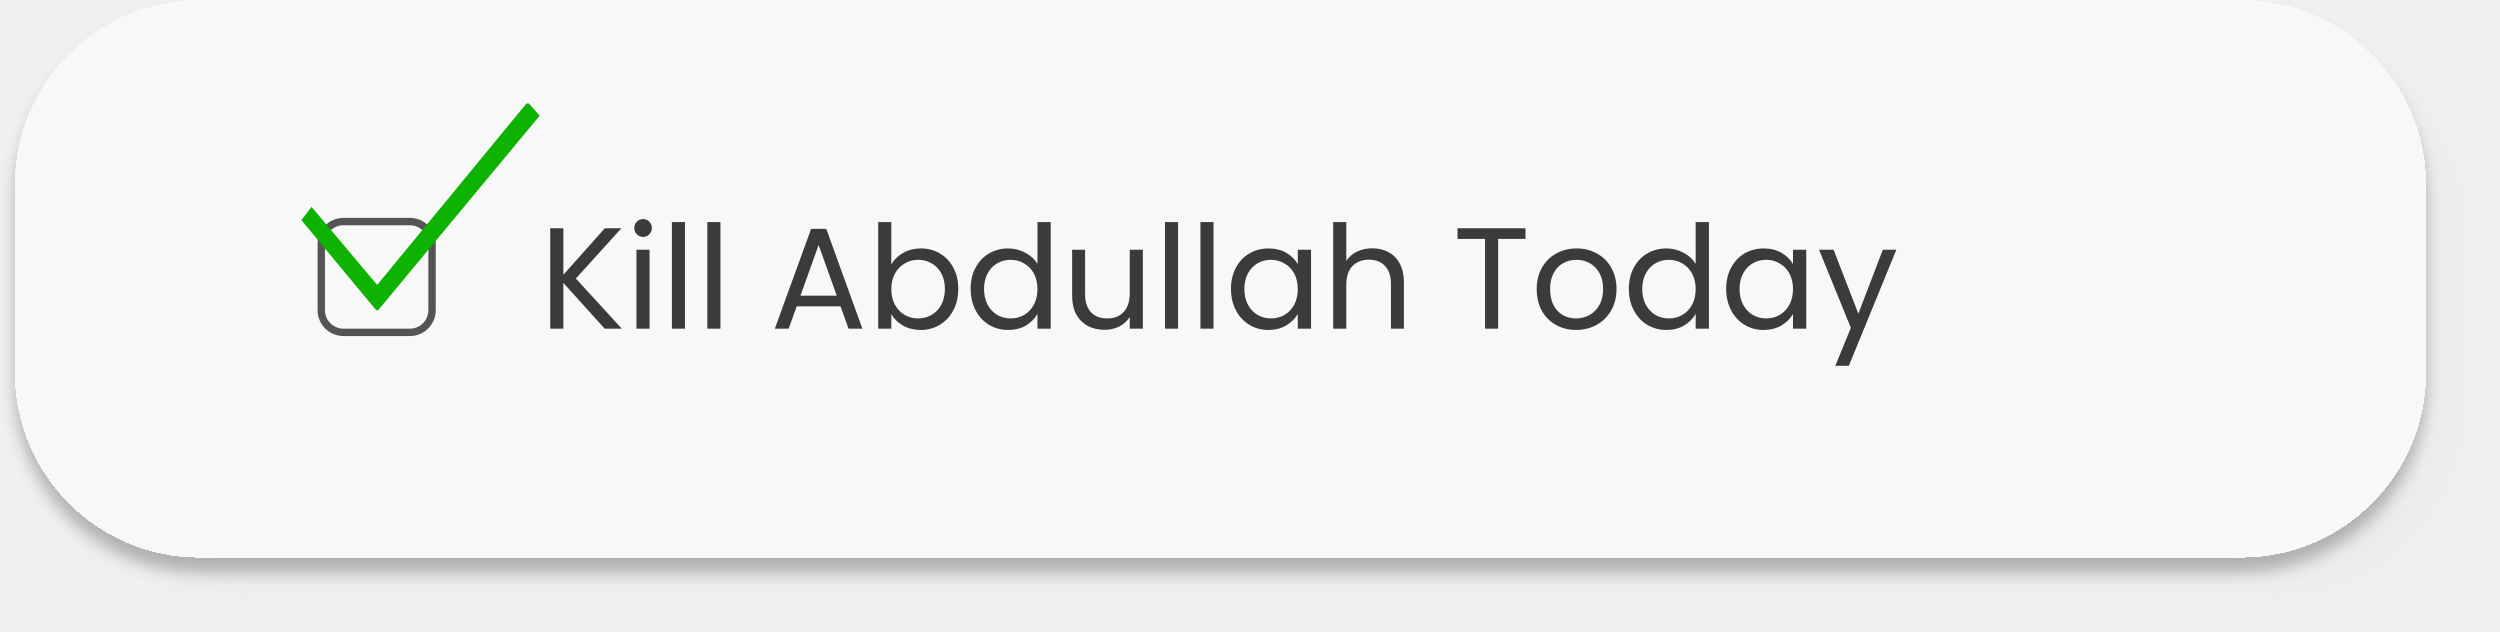
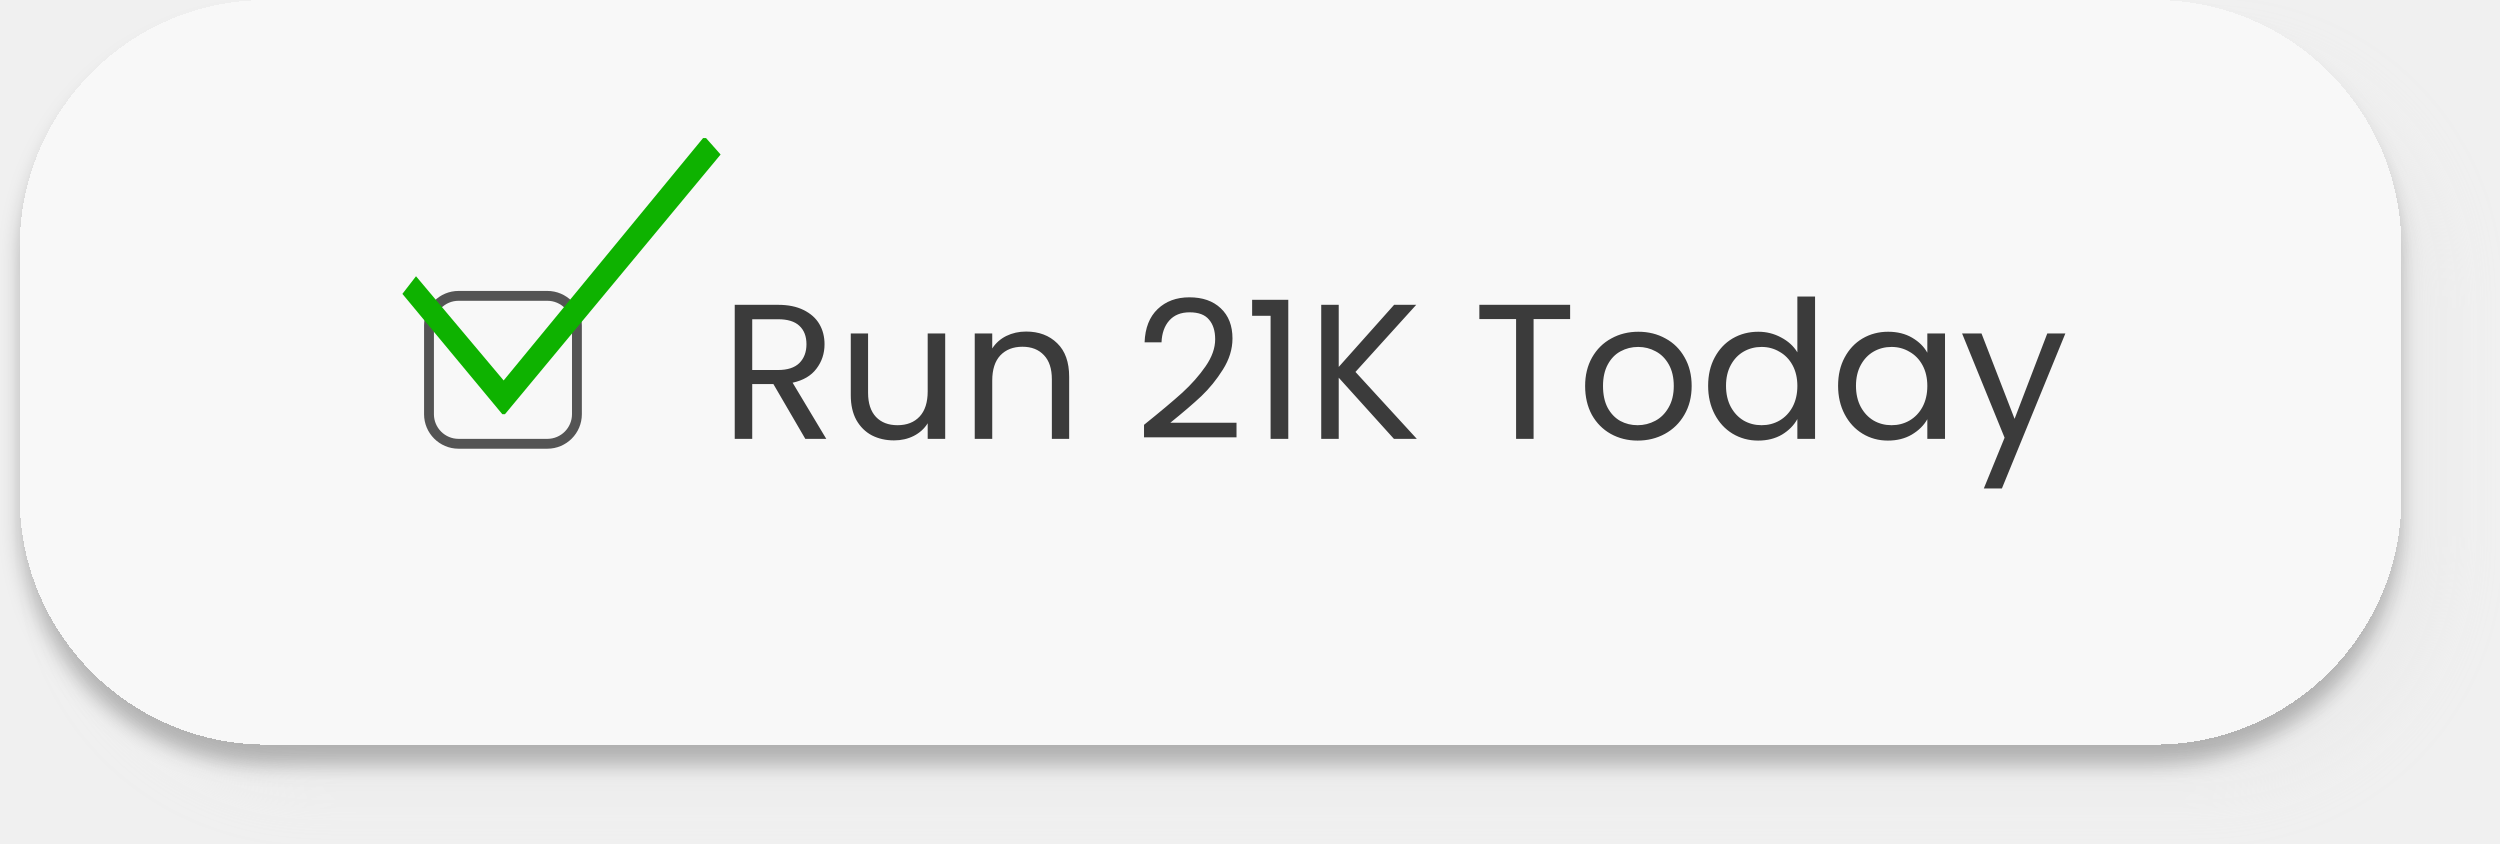
- <svg xmlns="http://www.w3.org/2000/svg" width="677" height="171" viewBox="0 0 677 171" fill="none">
+ <svg xmlns="http://www.w3.org/2000/svg" width="507" height="171" viewBox="0 0 507 171" fill="none">
  <g filter="url(#filter0_bdd_21_20)">
-     <rect x="4" width="653" height="151" rx="50" fill="white" fill-opacity="0.5" shape-rendering="crispEdges" />
+     <rect x="4" width="483" height="151" rx="50" fill="white" fill-opacity="0.5" shape-rendering="crispEdges" />
  </g>
  <rect x="87" y="60" width="30" height="30" rx="6" stroke="#545454" stroke-width="2" />
-   <path d="M163.745 89L152.552 76.598V89H149.003V61.817H152.552V74.414L163.784 61.817H168.269L155.945 75.428L168.386 89H163.745ZM174.183 64.157C173.507 64.157 172.935 63.923 172.467 63.455C171.999 62.987 171.765 62.415 171.765 61.739C171.765 61.063 171.999 60.491 172.467 60.023C172.935 59.555 173.507 59.321 174.183 59.321C174.833 59.321 175.379 59.555 175.821 60.023C176.289 60.491 176.523 61.063 176.523 61.739C176.523 62.415 176.289 62.987 175.821 63.455C175.379 63.923 174.833 64.157 174.183 64.157ZM175.899 67.628V89H172.35V67.628H175.899ZM185.496 60.14V89H181.947V60.14H185.496ZM195.094 60.14V89H191.545V60.14H195.094ZM227.608 82.955H215.752L213.568 89H209.824L219.652 61.973H223.747L233.536 89H229.792L227.608 82.955ZM226.594 80.069L221.68 66.341L216.766 80.069H226.594ZM241.368 71.606C242.096 70.332 243.162 69.292 244.566 68.486C245.97 67.68 247.569 67.277 249.363 67.277C251.287 67.277 253.016 67.732 254.55 68.642C256.084 69.552 257.293 70.839 258.177 72.503C259.061 74.141 259.503 76.052 259.503 78.236C259.503 80.394 259.061 82.318 258.177 84.008C257.293 85.698 256.071 87.011 254.511 87.947C252.977 88.883 251.261 89.351 249.363 89.351C247.517 89.351 245.892 88.948 244.488 88.142C243.11 87.336 242.07 86.309 241.368 85.061V89H237.819V60.14H241.368V71.606ZM255.876 78.236C255.876 76.624 255.551 75.22 254.901 74.024C254.251 72.828 253.367 71.918 252.249 71.294C251.157 70.67 249.948 70.358 248.622 70.358C247.322 70.358 246.113 70.683 244.995 71.333C243.903 71.957 243.019 72.88 242.343 74.102C241.693 75.298 241.368 76.689 241.368 78.275C241.368 79.887 241.693 81.304 242.343 82.526C243.019 83.722 243.903 84.645 244.995 85.295C246.113 85.919 247.322 86.231 248.622 86.231C249.948 86.231 251.157 85.919 252.249 85.295C253.367 84.645 254.251 83.722 254.901 82.526C255.551 81.304 255.876 79.874 255.876 78.236ZM262.849 78.236C262.849 76.052 263.291 74.141 264.175 72.503C265.059 70.839 266.268 69.552 267.802 68.642C269.362 67.732 271.104 67.277 273.028 67.277C274.692 67.277 276.239 67.667 277.669 68.447C279.099 69.201 280.191 70.202 280.945 71.45V60.14H284.533V89H280.945V84.983C280.243 86.257 279.203 87.31 277.825 88.142C276.447 88.948 274.835 89.351 272.989 89.351C271.091 89.351 269.362 88.883 267.802 87.947C266.268 87.011 265.059 85.698 264.175 84.008C263.291 82.318 262.849 80.394 262.849 78.236ZM280.945 78.275C280.945 76.663 280.62 75.259 279.97 74.063C279.32 72.867 278.436 71.957 277.318 71.333C276.226 70.683 275.017 70.358 273.691 70.358C272.365 70.358 271.156 70.67 270.064 71.294C268.972 71.918 268.101 72.828 267.451 74.024C266.801 75.22 266.476 76.624 266.476 78.236C266.476 79.874 266.801 81.304 267.451 82.526C268.101 83.722 268.972 84.645 270.064 85.295C271.156 85.919 272.365 86.231 273.691 86.231C275.017 86.231 276.226 85.919 277.318 85.295C278.436 84.645 279.32 83.722 279.97 82.526C280.62 81.304 280.945 79.887 280.945 78.275ZM309.484 67.628V89H305.935V85.841C305.259 86.933 304.31 87.791 303.088 88.415C301.892 89.013 300.566 89.312 299.11 89.312C297.446 89.312 295.951 88.974 294.625 88.298C293.299 87.596 292.246 86.556 291.466 85.178C290.712 83.8 290.335 82.123 290.335 80.147V67.628H293.845V79.679C293.845 81.785 294.378 83.41 295.444 84.554C296.51 85.672 297.966 86.231 299.812 86.231C301.71 86.231 303.205 85.646 304.297 84.476C305.389 83.306 305.935 81.603 305.935 79.367V67.628H309.484ZM319.026 60.14V89H315.477V60.14H319.026ZM328.623 60.14V89H325.074V60.14H328.623ZM333.346 78.236C333.346 76.052 333.788 74.141 334.672 72.503C335.556 70.839 336.765 69.552 338.299 68.642C339.859 67.732 341.588 67.277 343.486 67.277C345.358 67.277 346.983 67.68 348.361 68.486C349.739 69.292 350.766 70.306 351.442 71.528V67.628H355.03V89H351.442V85.022C350.74 86.27 349.687 87.31 348.283 88.142C346.905 88.948 345.293 89.351 343.447 89.351C341.549 89.351 339.833 88.883 338.299 87.947C336.765 87.011 335.556 85.698 334.672 84.008C333.788 82.318 333.346 80.394 333.346 78.236ZM351.442 78.275C351.442 76.663 351.117 75.259 350.467 74.063C349.817 72.867 348.933 71.957 347.815 71.333C346.723 70.683 345.514 70.358 344.188 70.358C342.862 70.358 341.653 70.67 340.561 71.294C339.469 71.918 338.598 72.828 337.948 74.024C337.298 75.22 336.973 76.624 336.973 78.236C336.973 79.874 337.298 81.304 337.948 82.526C338.598 83.722 339.469 84.645 340.561 85.295C341.653 85.919 342.862 86.231 344.188 86.231C345.514 86.231 346.723 85.919 347.815 85.295C348.933 84.645 349.817 83.722 350.467 82.526C351.117 81.304 351.442 79.887 351.442 78.275ZM371.635 67.238C373.247 67.238 374.703 67.589 376.003 68.291C377.303 68.967 378.317 69.994 379.045 71.372C379.799 72.75 380.176 74.427 380.176 76.403V89H376.666V76.91C376.666 74.778 376.133 73.153 375.067 72.035C374.001 70.891 372.545 70.319 370.699 70.319C368.827 70.319 367.332 70.904 366.214 72.074C365.122 73.244 364.576 74.947 364.576 77.183V89H361.027V60.14H364.576V70.67C365.278 69.578 366.24 68.733 367.462 68.135C368.71 67.537 370.101 67.238 371.635 67.238ZM413.102 61.817V64.703H405.692V89H402.143V64.703H394.694V61.817H413.102ZM426.792 89.351C424.79 89.351 422.97 88.896 421.332 87.986C419.72 87.076 418.446 85.789 417.51 84.125C416.6 82.435 416.145 80.485 416.145 78.275C416.145 76.091 416.613 74.167 417.549 72.503C418.511 70.813 419.811 69.526 421.449 68.642C423.087 67.732 424.92 67.277 426.948 67.277C428.976 67.277 430.809 67.732 432.447 68.642C434.085 69.526 435.372 70.8 436.308 72.464C437.27 74.128 437.751 76.065 437.751 78.275C437.751 80.485 437.257 82.435 436.269 84.125C435.307 85.789 433.994 87.076 432.33 87.986C430.666 88.896 428.82 89.351 426.792 89.351ZM426.792 86.231C428.066 86.231 429.262 85.932 430.38 85.334C431.498 84.736 432.395 83.839 433.071 82.643C433.773 81.447 434.124 79.991 434.124 78.275C434.124 76.559 433.786 75.103 433.11 73.907C432.434 72.711 431.55 71.827 430.458 71.255C429.366 70.657 428.183 70.358 426.909 70.358C425.609 70.358 424.413 70.657 423.321 71.255C422.255 71.827 421.397 72.711 420.747 73.907C420.097 75.103 419.772 76.559 419.772 78.275C419.772 80.017 420.084 81.486 420.708 82.682C421.358 83.878 422.216 84.775 423.282 85.373C424.348 85.945 425.518 86.231 426.792 86.231ZM441.091 78.236C441.091 76.052 441.533 74.141 442.417 72.503C443.301 70.839 444.51 69.552 446.044 68.642C447.604 67.732 449.346 67.277 451.27 67.277C452.934 67.277 454.481 67.667 455.911 68.447C457.341 69.201 458.433 70.202 459.187 71.45V60.14H462.775V89H459.187V84.983C458.485 86.257 457.445 87.31 456.067 88.142C454.689 88.948 453.077 89.351 451.231 89.351C449.333 89.351 447.604 88.883 446.044 87.947C444.51 87.011 443.301 85.698 442.417 84.008C441.533 82.318 441.091 80.394 441.091 78.236ZM459.187 78.275C459.187 76.663 458.862 75.259 458.212 74.063C457.562 72.867 456.678 71.957 455.56 71.333C454.468 70.683 453.259 70.358 451.933 70.358C450.607 70.358 449.398 70.67 448.306 71.294C447.214 71.918 446.343 72.828 445.693 74.024C445.043 75.22 444.718 76.624 444.718 78.236C444.718 79.874 445.043 81.304 445.693 82.526C446.343 83.722 447.214 84.645 448.306 85.295C449.398 85.919 450.607 86.231 451.933 86.231C453.259 86.231 454.468 85.919 455.56 85.295C456.678 84.645 457.562 83.722 458.212 82.526C458.862 81.304 459.187 79.887 459.187 78.275ZM467.447 78.236C467.447 76.052 467.889 74.141 468.773 72.503C469.657 70.839 470.866 69.552 472.4 68.642C473.96 67.732 475.689 67.277 477.587 67.277C479.459 67.277 481.084 67.68 482.462 68.486C483.84 69.292 484.867 70.306 485.543 71.528V67.628H489.131V89H485.543V85.022C484.841 86.27 483.788 87.31 482.384 88.142C481.006 88.948 479.394 89.351 477.548 89.351C475.65 89.351 473.934 88.883 472.4 87.947C470.866 87.011 469.657 85.698 468.773 84.008C467.889 82.318 467.447 80.394 467.447 78.236ZM485.543 78.275C485.543 76.663 485.218 75.259 484.568 74.063C483.918 72.867 483.034 71.957 481.916 71.333C480.824 70.683 479.615 70.358 478.289 70.358C476.963 70.358 475.754 70.67 474.662 71.294C473.57 71.918 472.699 72.828 472.049 74.024C471.399 75.22 471.074 76.624 471.074 78.236C471.074 79.874 471.399 81.304 472.049 82.526C472.699 83.722 473.57 84.645 474.662 85.295C475.754 85.919 476.963 86.231 478.289 86.231C479.615 86.231 480.824 85.919 481.916 85.295C483.034 84.645 483.918 83.722 484.568 82.526C485.218 81.304 485.543 79.887 485.543 78.275ZM513.536 67.628L500.666 99.062H497L501.212 88.766L492.593 67.628H496.532L503.24 84.944L509.87 67.628H513.536Z" fill="#3B3B3B" />
+   <path d="M163.316 89L156.842 77.885H152.552V89H149.003V61.817H157.778C159.832 61.817 161.561 62.168 162.965 62.87C164.395 63.572 165.461 64.521 166.163 65.717C166.865 66.913 167.216 68.278 167.216 69.812C167.216 71.684 166.67 73.335 165.578 74.765C164.512 76.195 162.9 77.144 160.742 77.612L167.567 89H163.316ZM152.552 75.038H157.778C159.702 75.038 161.145 74.57 162.107 73.634C163.069 72.672 163.55 71.398 163.55 69.812C163.55 68.2 163.069 66.952 162.107 66.068C161.171 65.184 159.728 64.742 157.778 64.742H152.552V75.038ZM191.685 67.628V89H188.136V85.841C187.46 86.933 186.511 87.791 185.289 88.415C184.093 89.013 182.767 89.312 181.311 89.312C179.647 89.312 178.152 88.974 176.826 88.298C175.5 87.596 174.447 86.556 173.667 85.178C172.913 83.8 172.536 82.123 172.536 80.147V67.628H176.046V79.679C176.046 81.785 176.579 83.41 177.645 84.554C178.711 85.672 180.167 86.231 182.013 86.231C183.911 86.231 185.406 85.646 186.498 84.476C187.59 83.306 188.136 81.603 188.136 79.367V67.628H191.685ZM208.09 67.238C210.69 67.238 212.796 68.031 214.408 69.617C216.02 71.177 216.826 73.439 216.826 76.403V89H213.316V76.91C213.316 74.778 212.783 73.153 211.717 72.035C210.651 70.891 209.195 70.319 207.349 70.319C205.477 70.319 203.982 70.904 202.864 72.074C201.772 73.244 201.226 74.947 201.226 77.183V89H197.677V67.628H201.226V70.67C201.928 69.578 202.877 68.733 204.073 68.135C205.295 67.537 206.634 67.238 208.09 67.238ZM232.007 86.153C235.309 83.501 237.896 81.33 239.768 79.64C241.64 77.924 243.213 76.143 244.487 74.297C245.787 72.425 246.437 70.592 246.437 68.798C246.437 67.108 246.021 65.782 245.189 64.82C244.383 63.832 243.07 63.338 241.25 63.338C239.482 63.338 238.104 63.897 237.116 65.015C236.154 66.107 235.634 67.576 235.556 69.422H232.124C232.228 66.51 233.112 64.261 234.776 62.675C236.44 61.089 238.585 60.296 241.211 60.296C243.889 60.296 246.008 61.037 247.568 62.519C249.154 64.001 249.947 66.042 249.947 68.642C249.947 70.8 249.297 72.906 247.997 74.96C246.723 76.988 245.267 78.782 243.629 80.342C241.991 81.876 239.898 83.67 237.35 85.724H250.766V88.688H232.007V86.153ZM253.932 64.04V60.803H261.264V89H257.676V64.04H253.932ZM282.687 89L271.494 76.598V89H267.945V61.817H271.494V74.414L282.726 61.817H287.211L274.887 75.428L287.328 89H282.687ZM318.421 61.817V64.703H311.011V89H307.462V64.703H300.013V61.817H318.421ZM332.11 89.351C330.108 89.351 328.288 88.896 326.65 87.986C325.038 87.076 323.764 85.789 322.828 84.125C321.918 82.435 321.463 80.485 321.463 78.275C321.463 76.091 321.931 74.167 322.867 72.503C323.829 70.813 325.129 69.526 326.767 68.642C328.405 67.732 330.238 67.277 332.266 67.277C334.294 67.277 336.127 67.732 337.765 68.642C339.403 69.526 340.69 70.8 341.626 72.464C342.588 74.128 343.069 76.065 343.069 78.275C343.069 80.485 342.575 82.435 341.587 84.125C340.625 85.789 339.312 87.076 337.648 87.986C335.984 88.896 334.138 89.351 332.11 89.351ZM332.11 86.231C333.384 86.231 334.58 85.932 335.698 85.334C336.816 84.736 337.713 83.839 338.389 82.643C339.091 81.447 339.442 79.991 339.442 78.275C339.442 76.559 339.104 75.103 338.428 73.907C337.752 72.711 336.868 71.827 335.776 71.255C334.684 70.657 333.501 70.358 332.227 70.358C330.927 70.358 329.731 70.657 328.639 71.255C327.573 71.827 326.715 72.711 326.065 73.907C325.415 75.103 325.09 76.559 325.09 78.275C325.09 80.017 325.402 81.486 326.026 82.682C326.676 83.878 327.534 84.775 328.6 85.373C329.666 85.945 330.836 86.231 332.11 86.231ZM346.409 78.236C346.409 76.052 346.851 74.141 347.735 72.503C348.619 70.839 349.828 69.552 351.362 68.642C352.922 67.732 354.664 67.277 356.588 67.277C358.252 67.277 359.799 67.667 361.229 68.447C362.659 69.201 363.751 70.202 364.505 71.45V60.14H368.093V89H364.505V84.983C363.803 86.257 362.763 87.31 361.385 88.142C360.007 88.948 358.395 89.351 356.549 89.351C354.651 89.351 352.922 88.883 351.362 87.947C349.828 87.011 348.619 85.698 347.735 84.008C346.851 82.318 346.409 80.394 346.409 78.236ZM364.505 78.275C364.505 76.663 364.18 75.259 363.53 74.063C362.88 72.867 361.996 71.957 360.878 71.333C359.786 70.683 358.577 70.358 357.251 70.358C355.925 70.358 354.716 70.67 353.624 71.294C352.532 71.918 351.661 72.828 351.011 74.024C350.361 75.22 350.036 76.624 350.036 78.236C350.036 79.874 350.361 81.304 351.011 82.526C351.661 83.722 352.532 84.645 353.624 85.295C354.716 85.919 355.925 86.231 357.251 86.231C358.577 86.231 359.786 85.919 360.878 85.295C361.996 84.645 362.88 83.722 363.53 82.526C364.18 81.304 364.505 79.887 364.505 78.275ZM372.765 78.236C372.765 76.052 373.207 74.141 374.091 72.503C374.975 70.839 376.184 69.552 377.718 68.642C379.278 67.732 381.007 67.277 382.905 67.277C384.777 67.277 386.402 67.68 387.78 68.486C389.158 69.292 390.185 70.306 390.861 71.528V67.628H394.449V89H390.861V85.022C390.159 86.27 389.106 87.31 387.702 88.142C386.324 88.948 384.712 89.351 382.866 89.351C380.968 89.351 379.252 88.883 377.718 87.947C376.184 87.011 374.975 85.698 374.091 84.008C373.207 82.318 372.765 80.394 372.765 78.236ZM390.861 78.275C390.861 76.663 390.536 75.259 389.886 74.063C389.236 72.867 388.352 71.957 387.234 71.333C386.142 70.683 384.933 70.358 383.607 70.358C382.281 70.358 381.072 70.67 379.98 71.294C378.888 71.918 378.017 72.828 377.367 74.024C376.717 75.22 376.392 76.624 376.392 78.236C376.392 79.874 376.717 81.304 377.367 82.526C378.017 83.722 378.888 84.645 379.98 85.295C381.072 85.919 382.281 86.231 383.607 86.231C384.933 86.231 386.142 85.919 387.234 85.295C388.352 84.645 389.236 83.722 389.886 82.526C390.536 81.304 390.861 79.887 390.861 78.275ZM418.854 67.628L405.984 99.062H402.318L406.53 88.766L397.911 67.628H401.85L408.558 84.944L415.188 67.628H418.854Z" fill="#3B3B3B" />
  <g clip-path="url(#clip0_21_20)">
    <path d="M102.138 77.157L84.368 56.021L81.605 59.597L102.138 84.323L146.138 31.338L142.874 27.647L102.138 77.157Z" fill="#0EB200" />
  </g>
  <defs>
-     <filter id="filter0_bdd_21_20" x="-6" y="-10" width="683" height="181" filterUnits="userSpaceOnUse" color-interpolation-filters="sRGB">
+     <filter id="filter0_bdd_21_20" x="-26" y="-30" width="543" height="211" filterUnits="userSpaceOnUse" color-interpolation-filters="sRGB">
      <feFlood flood-opacity="0" result="BackgroundImageFix" />
-       <feGaussianBlur in="BackgroundImageFix" stdDeviation="5" />
+       <feGaussianBlur in="BackgroundImageFix" stdDeviation="15" />
      <feComposite in2="SourceAlpha" operator="in" result="effect1_backgroundBlur_21_20" />
      <feColorMatrix in="SourceAlpha" type="matrix" values="0 0 0 0 0 0 0 0 0 0 0 0 0 0 0 0 0 0 127 0" result="hardAlpha" />
      <feOffset dx="10" dy="10" />
      <feGaussianBlur stdDeviation="5" />
      <feComposite in2="hardAlpha" operator="out" />
      <feColorMatrix type="matrix" values="0 0 0 0 0.881 0 0 0 0 0.881 0 0 0 0 0.881 0 0 0 0.25 0" />
      <feBlend mode="normal" in2="effect1_backgroundBlur_21_20" result="effect2_dropShadow_21_20" />
      <feColorMatrix in="SourceAlpha" type="matrix" values="0 0 0 0 0 0 0 0 0 0 0 0 0 0 0 0 0 0 127 0" result="hardAlpha" />
      <feOffset dy="4" />
      <feGaussianBlur stdDeviation="2" />
      <feComposite in2="hardAlpha" operator="out" />
      <feColorMatrix type="matrix" values="0 0 0 0 0 0 0 0 0 0 0 0 0 0 0 0 0 0 0.25 0" />
      <feBlend mode="normal" in2="effect2_dropShadow_21_20" result="effect3_dropShadow_21_20" />
      <feBlend mode="normal" in="SourceGraphic" in2="effect3_dropShadow_21_20" result="shape" />
    </filter>
    <clipPath id="clip0_21_20">
      <rect width="88" height="56" fill="white" transform="translate(70 28)" />
    </clipPath>
  </defs>
</svg>
